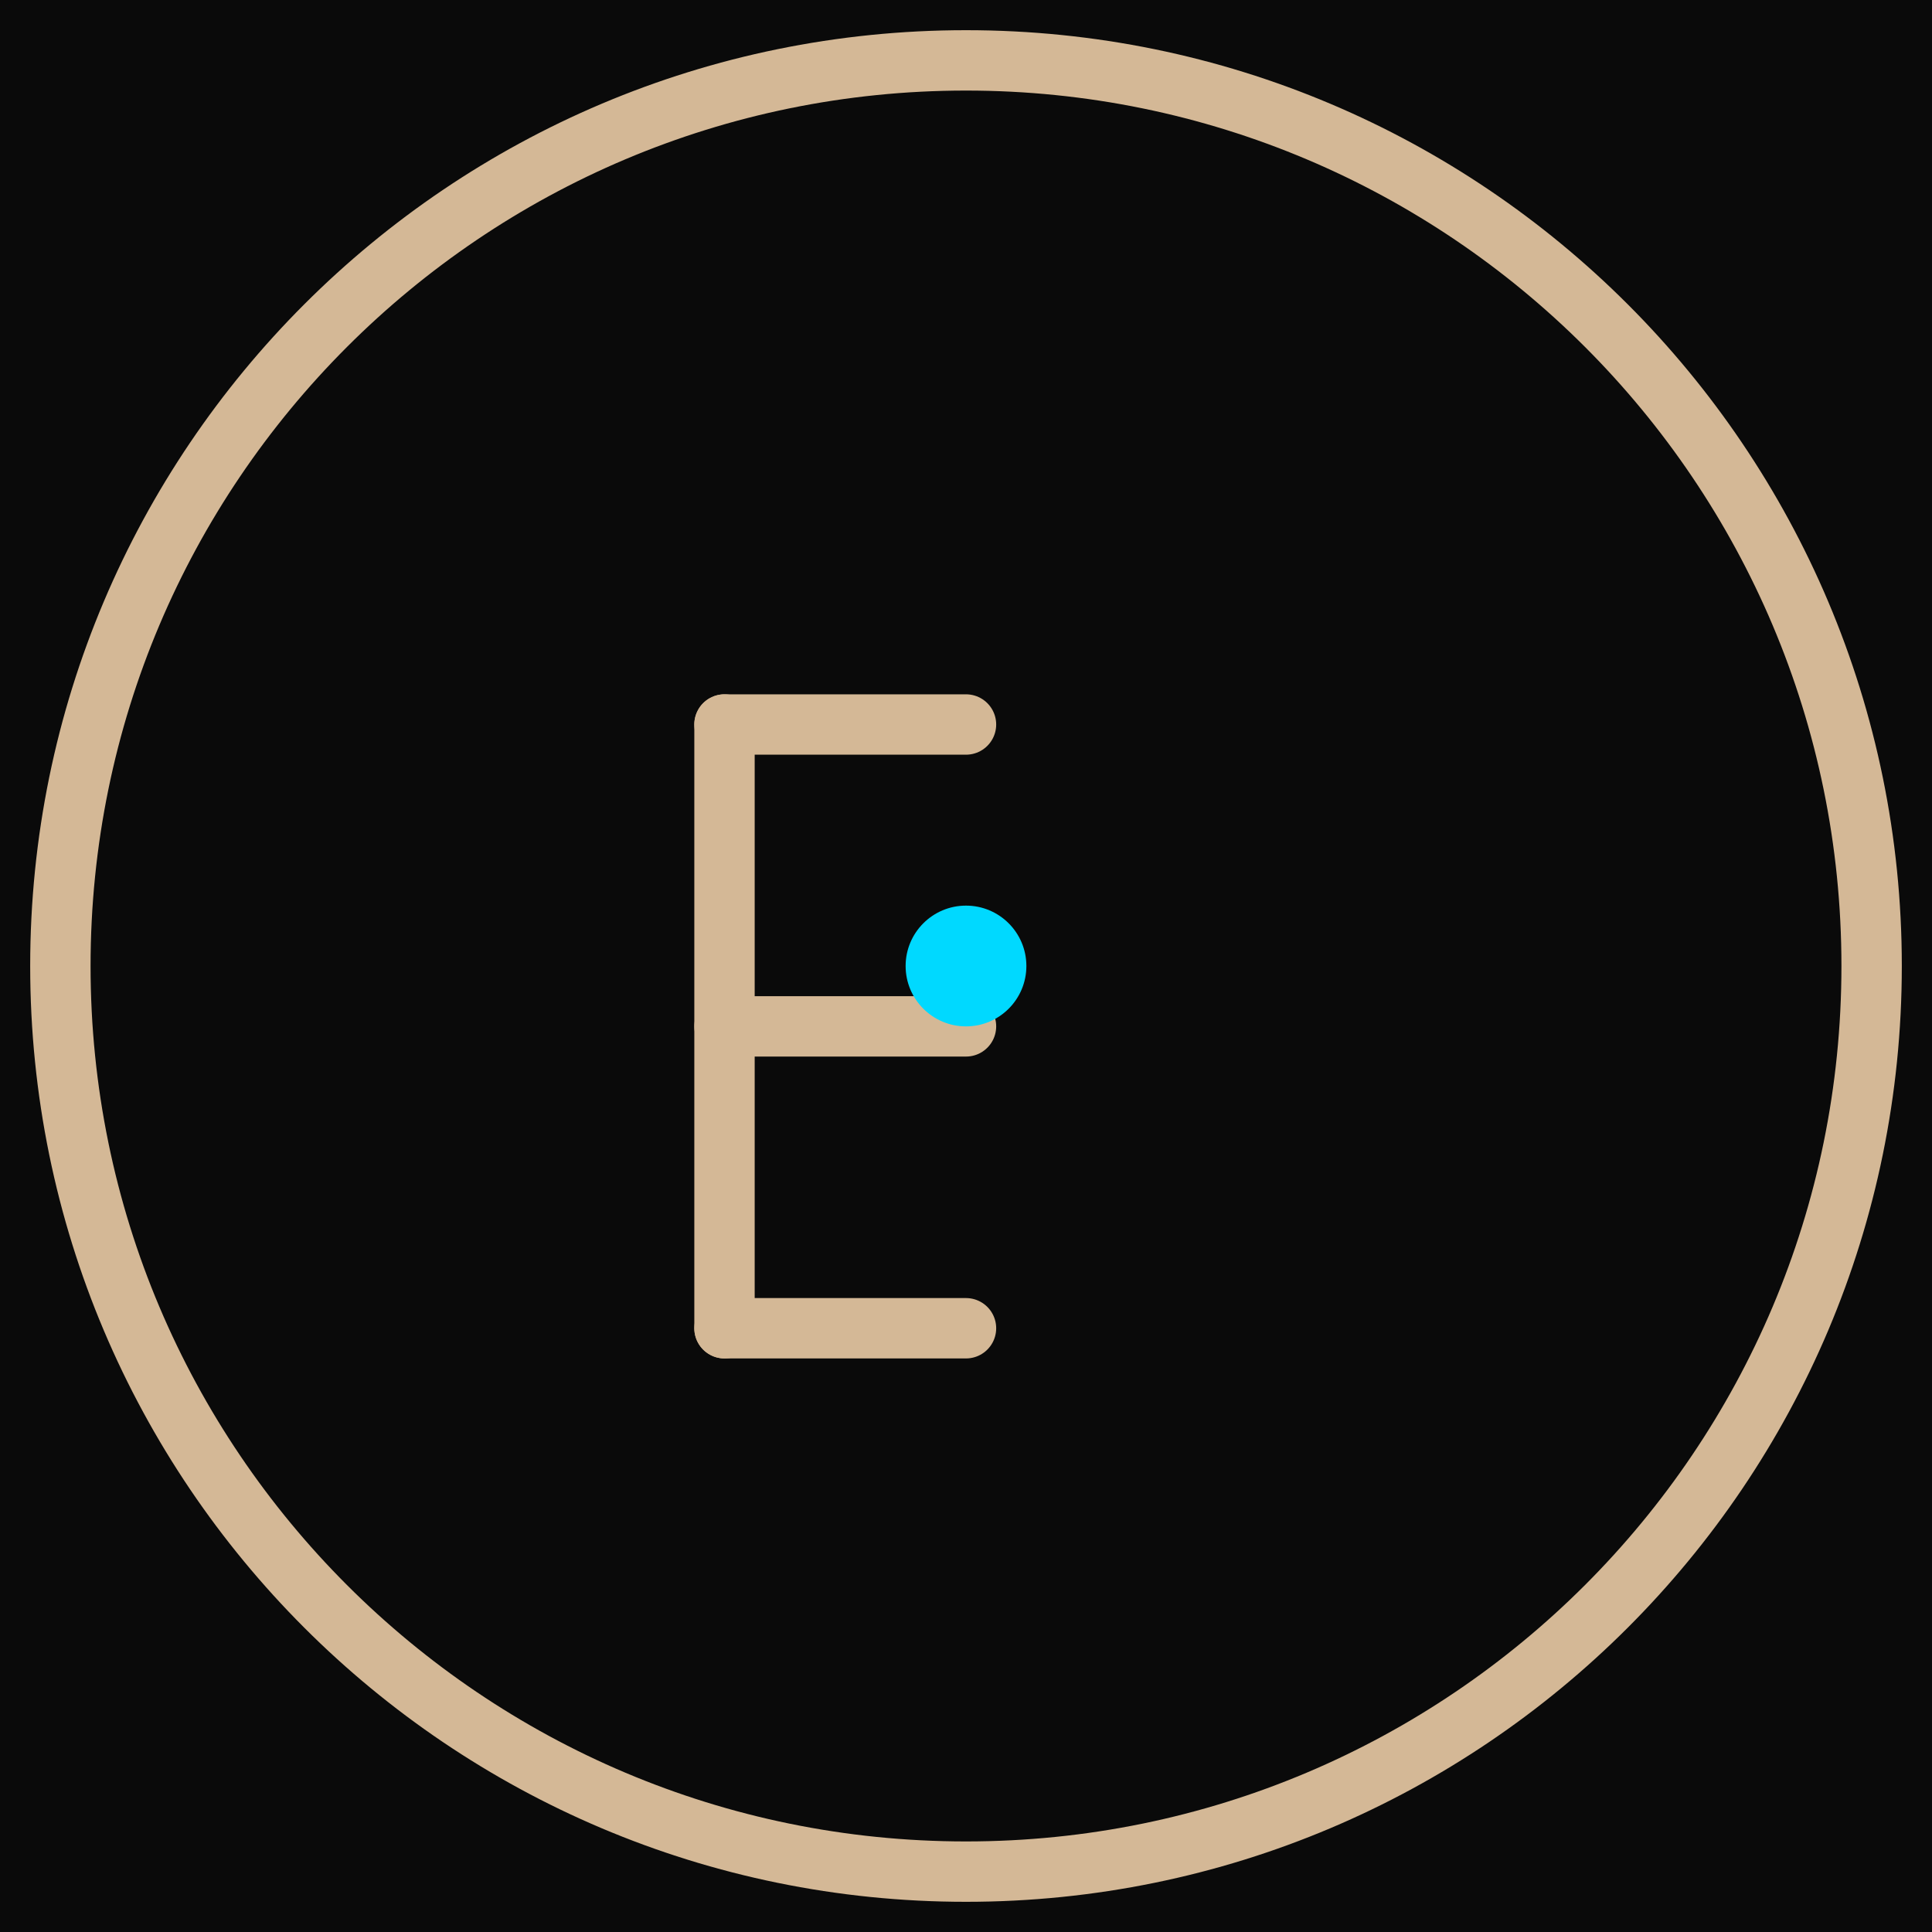
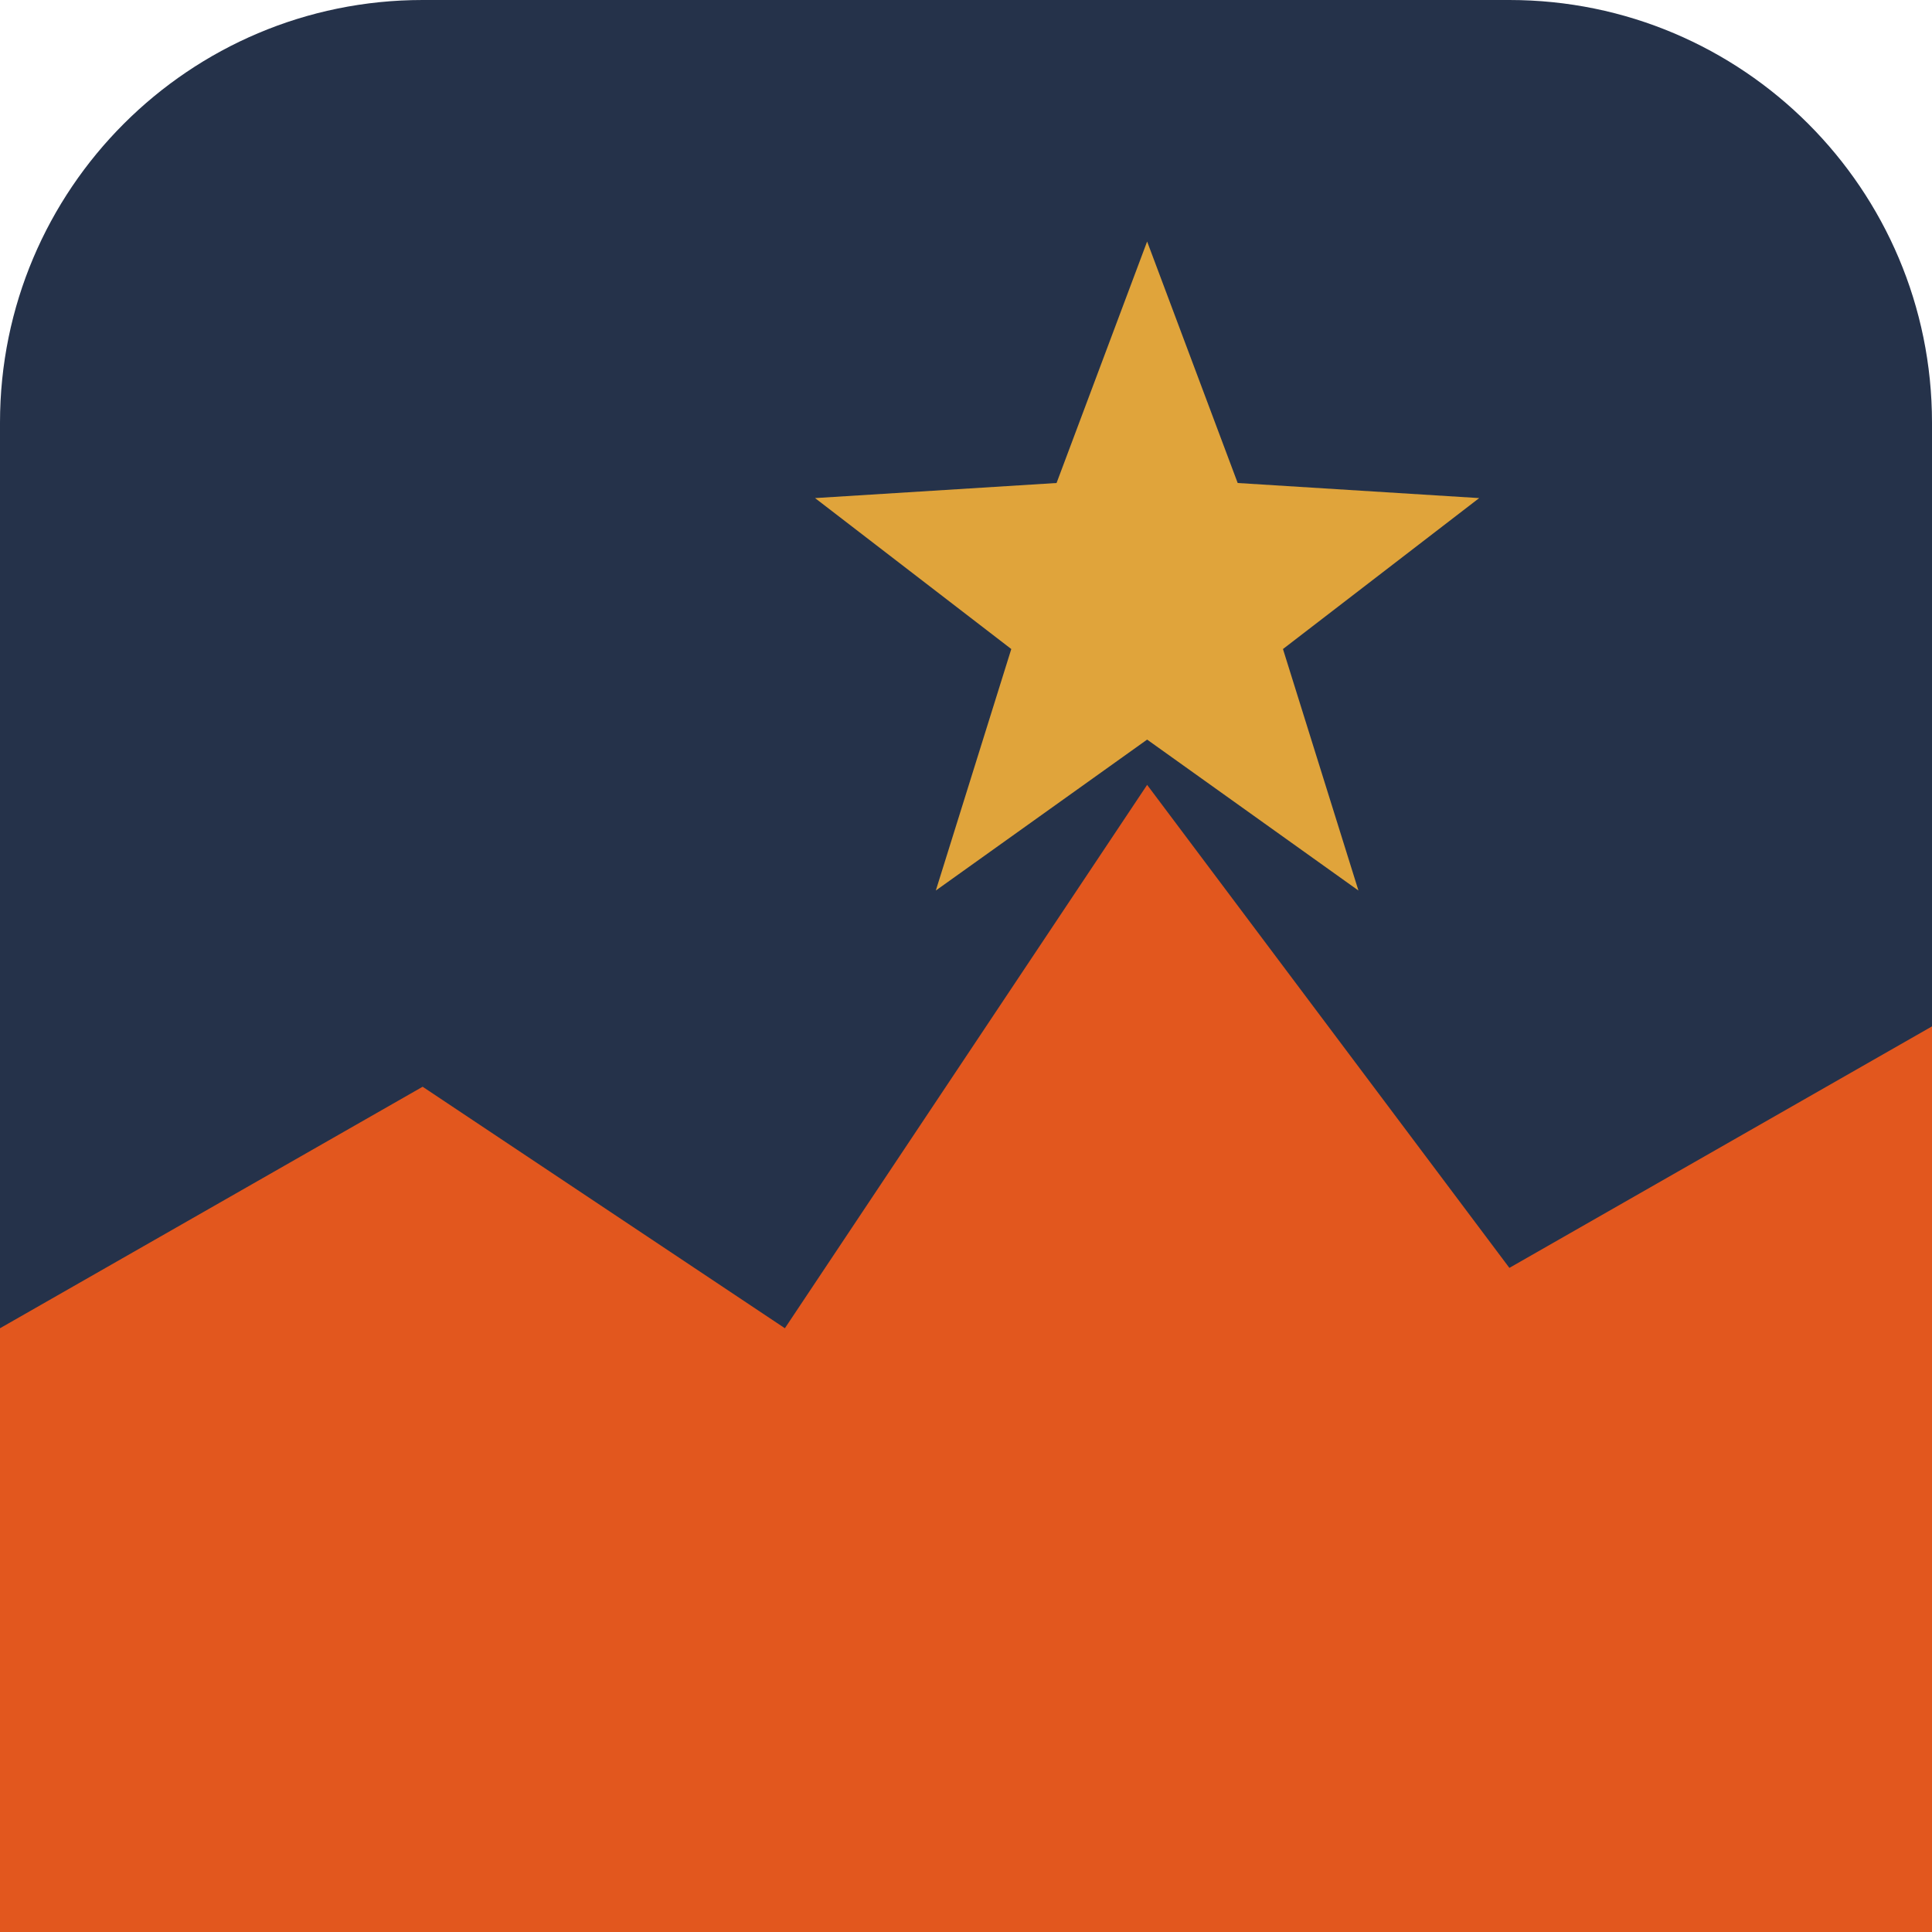
- <svg xmlns="http://www.w3.org/2000/svg" viewBox="0 0 64 64">
-   <rect width="64" height="64" fill="#0a0a0a" />
-   <circle cx="32" cy="32" r="30" fill="none" stroke="#D4B896" stroke-width="2" />
-   <g transform="translate(16, 20)">
-     <line x1="8" y1="4" x2="8" y2="24" stroke="#D4B896" stroke-width="2" stroke-linecap="round" />
-     <line x1="8" y1="4" x2="16" y2="4" stroke="#D4B896" stroke-width="2" stroke-linecap="round" />
-     <line x1="8" y1="14" x2="16" y2="14" stroke="#D4B896" stroke-width="2" stroke-linecap="round" />
-     <line x1="8" y1="24" x2="16" y2="24" stroke="#D4B896" stroke-width="2" stroke-linecap="round" />
-   </g>
-   <circle cx="32" cy="32" r="2" fill="#00D9FF" />
+ <svg xmlns="http://www.w3.org/2000/svg" viewBox="0 0 64 64" width="64" height="64">
+   <rect width="64" height="64" rx="14" fill="#25324A" />
+   <path d="M0 64 L0 44 L14 36 L26 44 L38 26 L50 42 L64 34 L64 64 Z" fill="#E2571E" />
+   <path d="M38 8 L41 16 L49 16.5 L42.5 21.5 L45 29.5 L38 24.5 L31 29.5 L33.5 21.5 L27 16.5 L35 16 Z" fill="#E0A43B" />
</svg>
